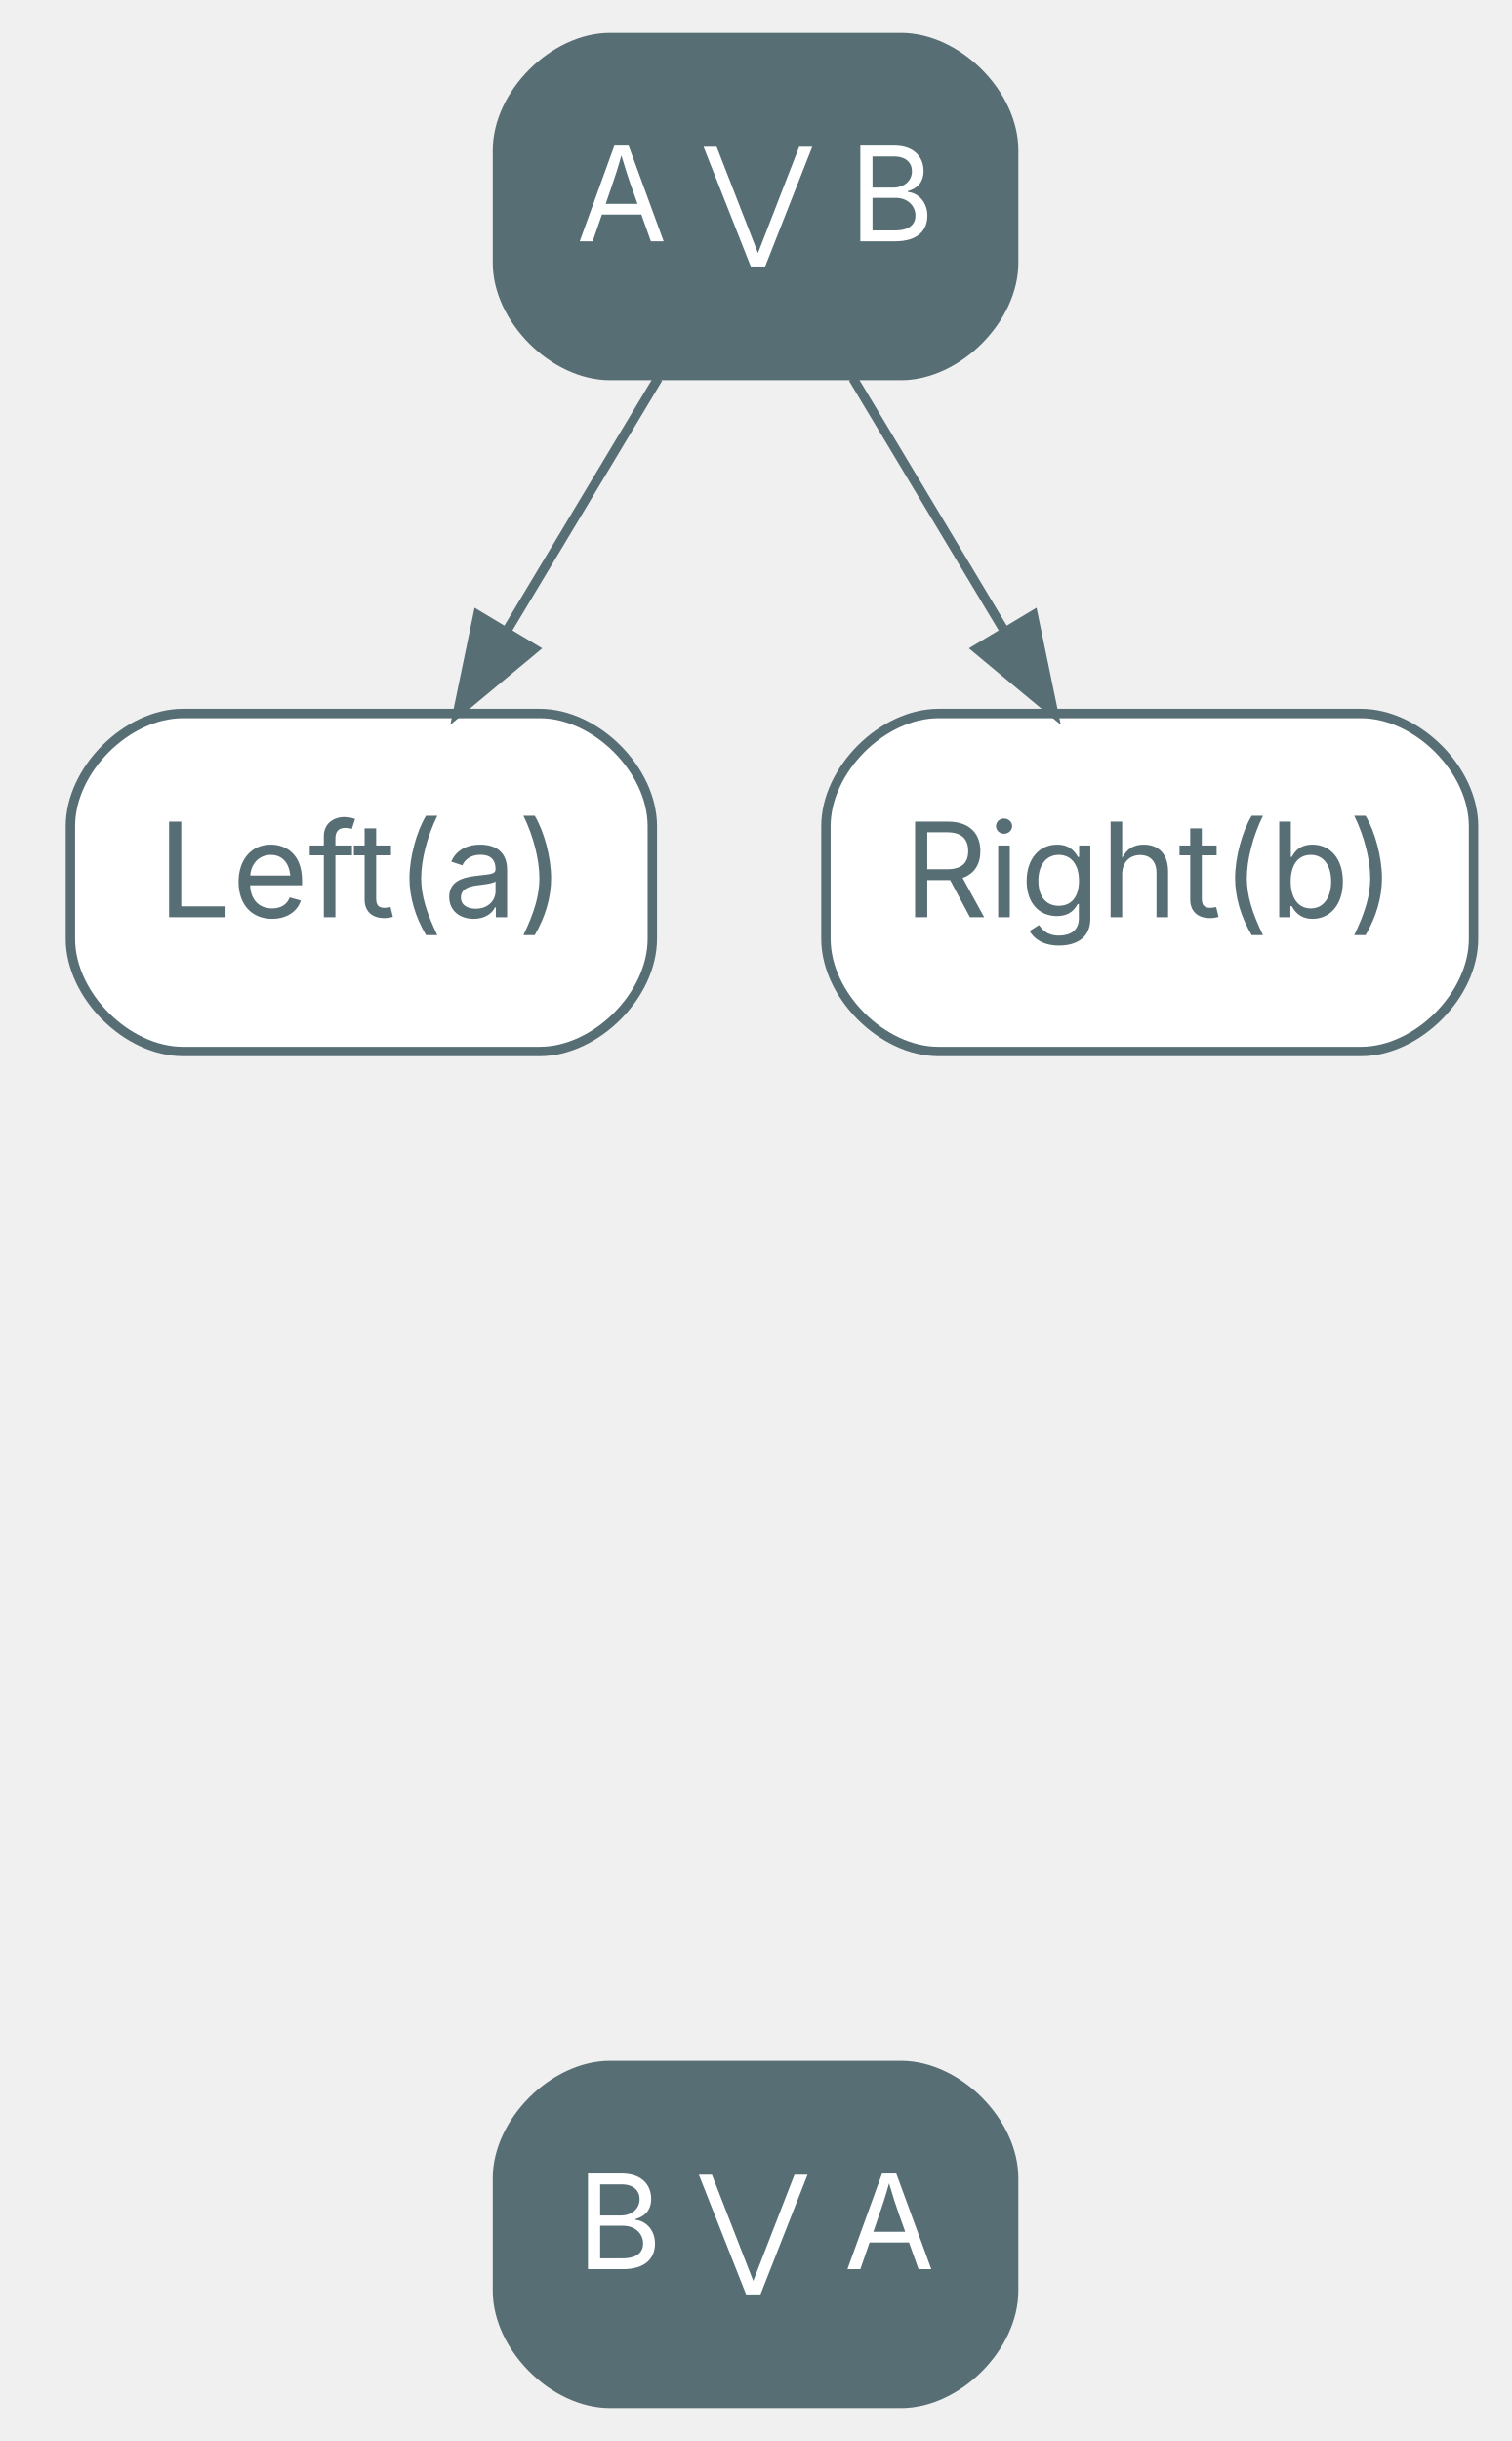
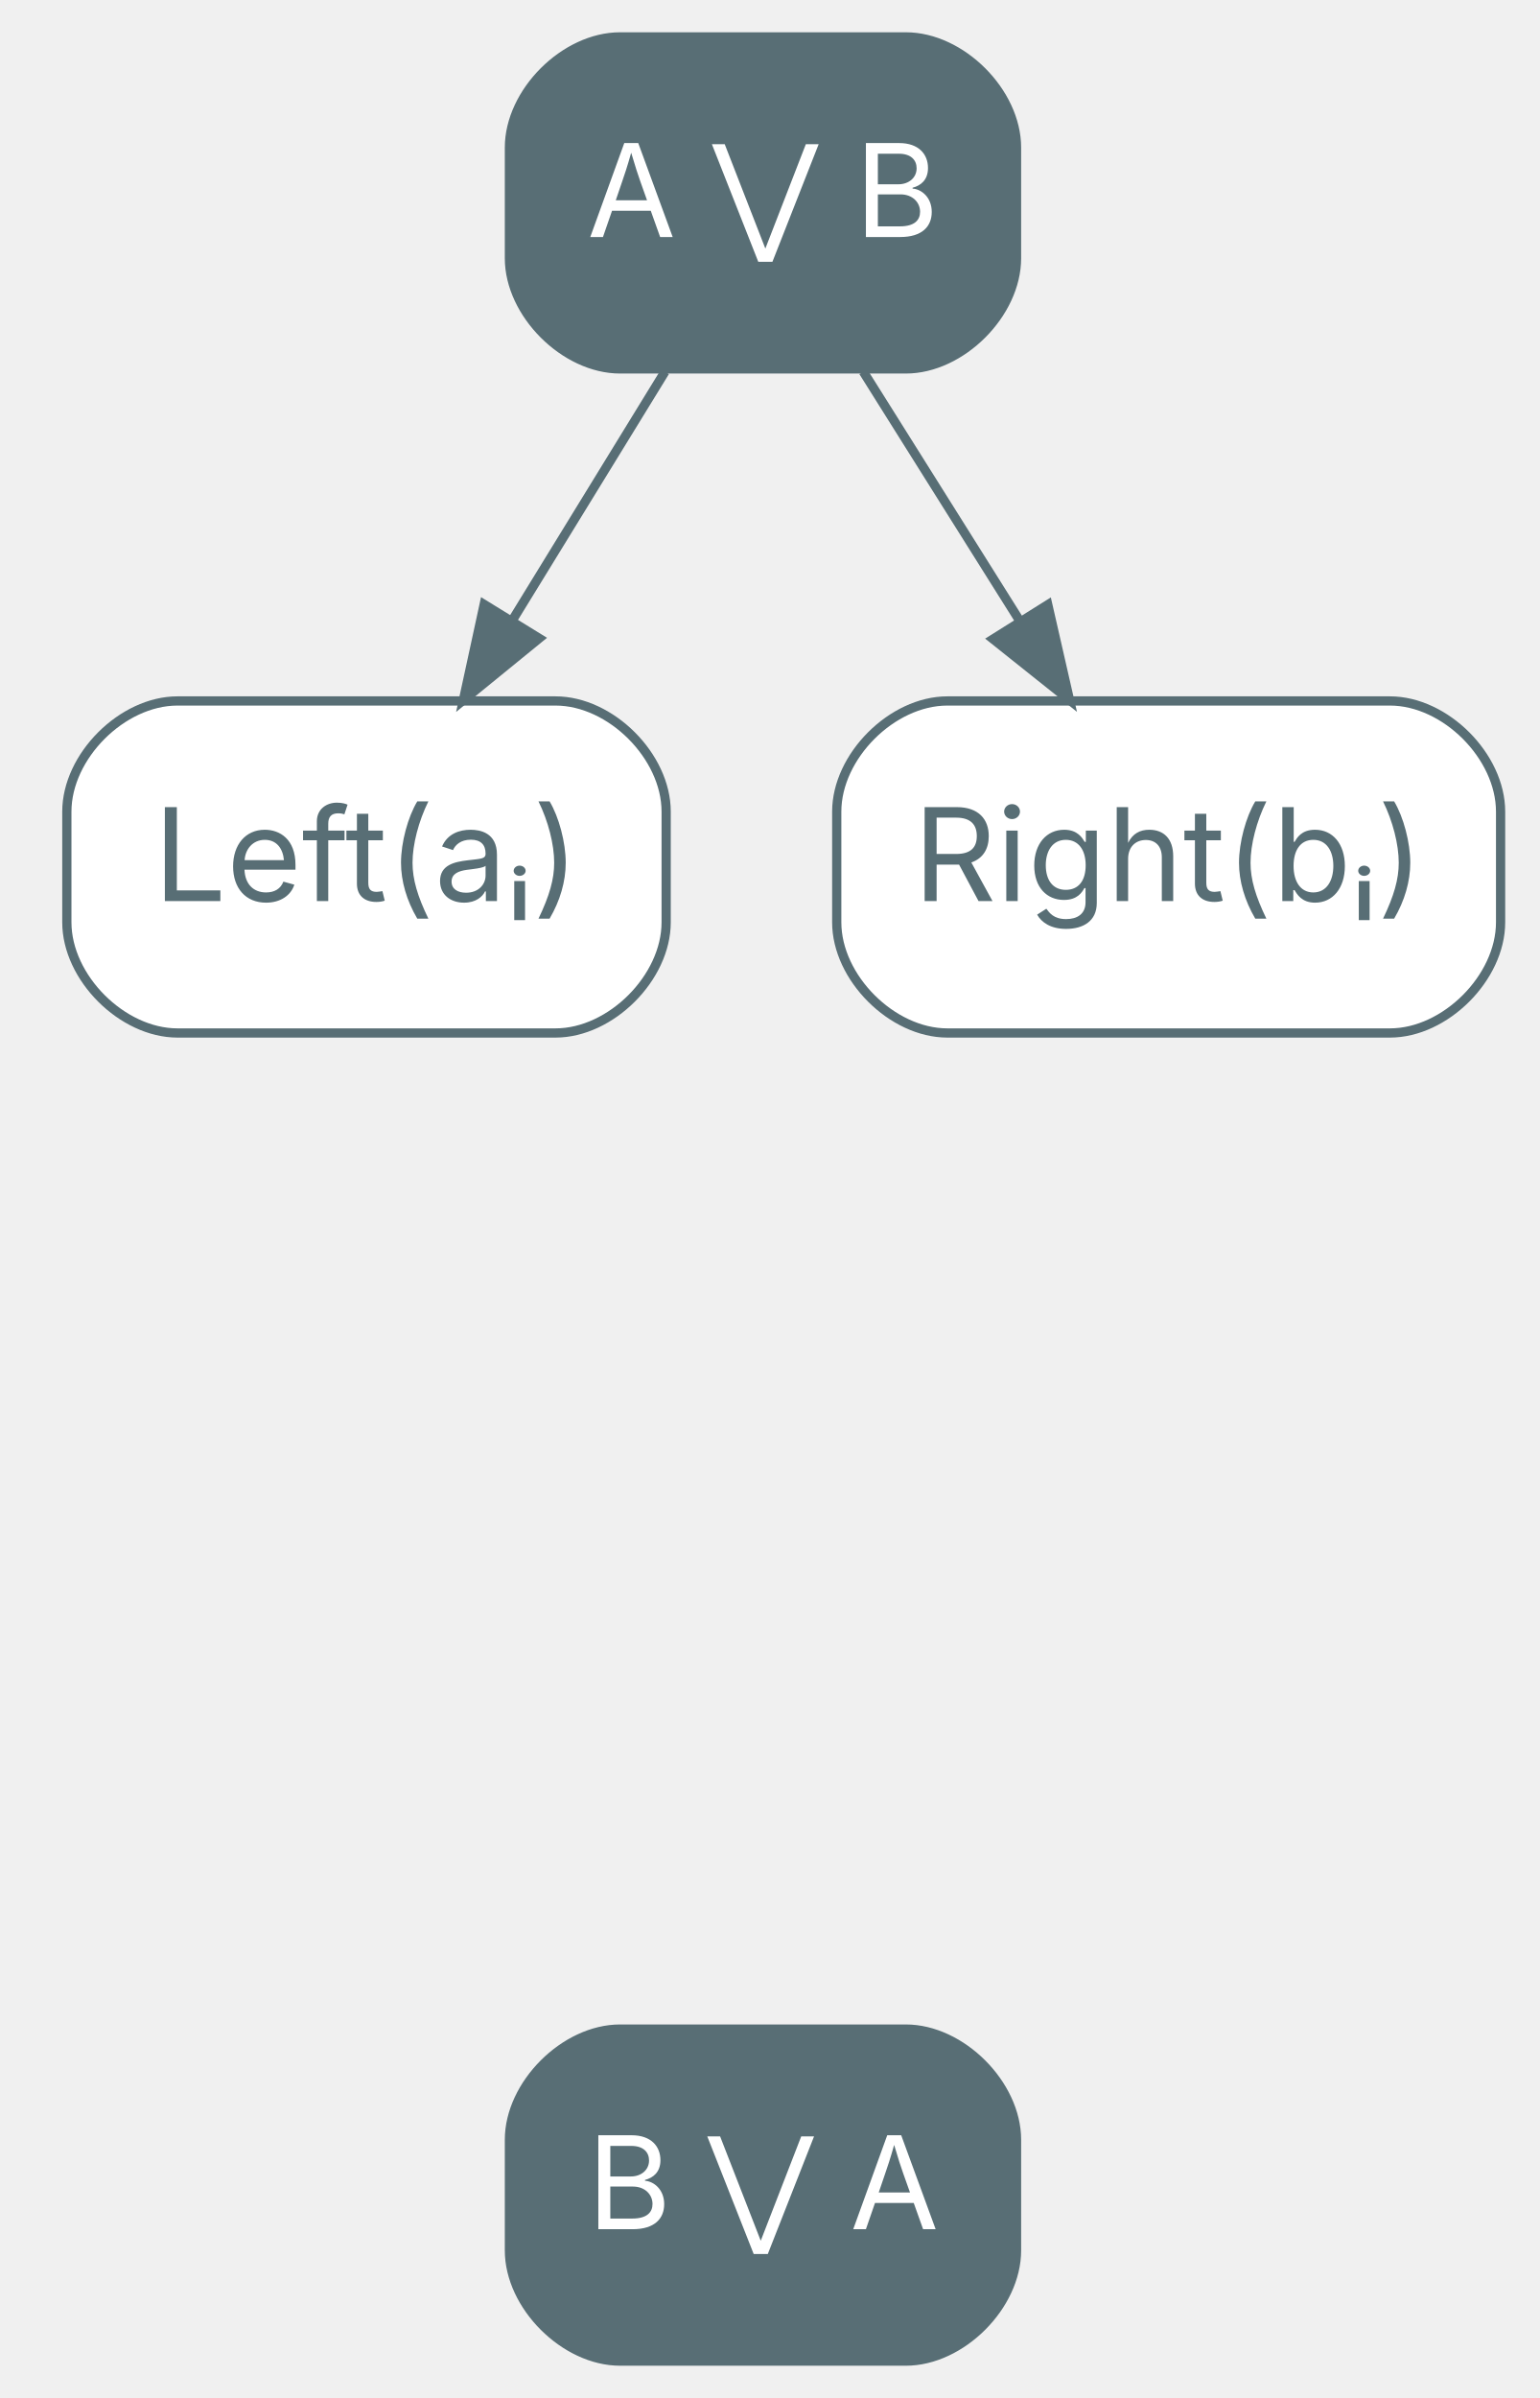
- <svg xmlns="http://www.w3.org/2000/svg" width="161pt" height="260pt" viewBox="0.00 0.00 161.00 260.00">
+ <svg xmlns="http://www.w3.org/2000/svg" width="167pt" height="260pt" viewBox="0.00 0.00 166.50 260.00">
  <g id="graph0" class="graph" transform="scale(1 1) rotate(0) translate(4 256)">
    <g id="node1" class="node">
-       <path fill="#586e75" stroke="#586e75" d="M92,-252C92,-252 61,-252 61,-252 55,-252 49,-246 49,-240 49,-240 49,-228 49,-228 49,-222 55,-216 61,-216 61,-216 92,-216 92,-216 98,-216 104,-222 104,-228 104,-228 104,-240 104,-240 104,-246 98,-252 92,-252" />
-       <text text-anchor="middle" x="76.5" y="-230.3" font-family="Inter,Arial" font-size="14.00" fill="#ffffff">A ⋁ B</text>
+       <path fill="#586e75" stroke="#586e75" d="M94,-252C94,-252 63,-252 63,-252 57,-252 51,-246 51,-240 51,-240 51,-228 51,-228 51,-222 57,-216 63,-216 63,-216 94,-216 94,-216 100,-216 106,-222 106,-228 106,-228 106,-240 106,-240 106,-246 100,-252 94,-252" />
+       <text text-anchor="middle" x="78.5" y="-230.3" font-family="Inter,Arial" font-size="14.00" fill="#ffffff">A ⋁ B</text>
    </g>
    <g id="node2" class="node">
-       <path fill="#ffffff" stroke="#586e75" d="M53.5,-180C53.5,-180 15.5,-180 15.5,-180 9.5,-180 3.5,-174 3.5,-168 3.5,-168 3.5,-156 3.5,-156 3.5,-150 9.5,-144 15.5,-144 15.5,-144 53.5,-144 53.5,-144 59.5,-144 65.5,-150 65.5,-156 65.5,-156 65.5,-168 65.5,-168 65.5,-174 59.5,-180 53.5,-180" />
-       <text text-anchor="middle" x="34.5" y="-158.3" font-family="Inter,Arial" font-size="14.00" fill="#586e75">Left(a)</text>
+       <path fill="#ffffff" stroke="#586e75" d="M56,-180C56,-180 15,-180 15,-180 9,-180 3,-174 3,-168 3,-168 3,-156 3,-156 3,-150 9,-144 15,-144 15,-144 56,-144 56,-144 62,-144 68,-150 68,-156 68,-156 68,-168 68,-168 68,-174 62,-180 56,-180" />
+       <text text-anchor="middle" x="35.5" y="-158.3" font-family="Inter,Arial" font-size="14.00" fill="#586e75">Left(aᵢ)</text>
    </g>
    <g id="edge1" class="edge">
-       <path fill="none" stroke="#586e75" d="M66.12,-215.7C61.24,-207.56 55.31,-197.69 49.92,-188.7" />
-       <polygon fill="#586e75" stroke="#586e75" points="52.91,-186.88 44.76,-180.1 46.91,-190.48 52.91,-186.88" />
+       <path fill="none" stroke="#586e75" d="M67.87,-215.7C62.87,-207.56 56.81,-197.69 51.29,-188.7" />
+       <polygon fill="#586e75" stroke="#586e75" points="54.22,-186.79 46.01,-180.1 48.26,-190.46 54.22,-186.79" />
    </g>
    <g id="node3" class="node">
-       <path fill="#ffffff" stroke="#586e75" d="M141,-180C141,-180 96,-180 96,-180 90,-180 84,-174 84,-168 84,-168 84,-156 84,-156 84,-150 90,-144 96,-144 96,-144 141,-144 141,-144 147,-144 153,-150 153,-156 153,-156 153,-168 153,-168 153,-174 147,-180 141,-180" />
-       <text text-anchor="middle" x="118.5" y="-158.3" font-family="Inter,Arial" font-size="14.00" fill="#586e75">Right(b)</text>
+       <path fill="#ffffff" stroke="#586e75" d="M146.5,-180C146.5,-180 98.5,-180 98.5,-180 92.5,-180 86.5,-174 86.5,-168 86.5,-168 86.5,-156 86.5,-156 86.5,-150 92.5,-144 98.5,-144 98.5,-144 146.5,-144 146.5,-144 152.5,-144 158.5,-150 158.5,-156 158.5,-156 158.5,-168 158.5,-168 158.5,-174 152.5,-180 146.5,-180" />
+       <text text-anchor="middle" x="122.5" y="-158.3" font-family="Inter,Arial" font-size="14.00" fill="#586e75">Right(bᵢ)</text>
    </g>
    <g id="edge2" class="edge">
-       <path fill="none" stroke="#586e75" d="M86.88,-215.7C91.76,-207.56 97.69,-197.69 103.08,-188.7" />
-       <polygon fill="#586e75" stroke="#586e75" points="106.09,-190.48 108.24,-180.1 100.09,-186.88 106.09,-190.48" />
+       <path fill="none" stroke="#586e75" d="M89.38,-215.7C94.49,-207.56 100.7,-197.69 106.34,-188.7" />
+       <polygon fill="#586e75" stroke="#586e75" points="109.39,-190.43 111.75,-180.1 103.46,-186.71 109.39,-190.43" />
    </g>
    <g id="node4" class="node">
-       <path fill="#586e75" stroke="#586e75" d="M92,-36C92,-36 61,-36 61,-36 55,-36 49,-30 49,-24 49,-24 49,-12 49,-12 49,-6 55,0 61,0 61,0 92,0 92,0 98,0 104,-6 104,-12 104,-12 104,-24 104,-24 104,-30 98,-36 92,-36" />
-       <text text-anchor="middle" x="76.5" y="-14.3" font-family="Inter,Arial" font-size="14.00" fill="#ffffff">B ⋁ A</text>
+       <path fill="#586e75" stroke="#586e75" d="M94,-36C94,-36 63,-36 63,-36 57,-36 51,-30 51,-24 51,-24 51,-12 51,-12 51,-6 57,0 63,0 63,0 94,0 94,0 100,0 106,-6 106,-12 106,-12 106,-24 106,-24 106,-30 100,-36 94,-36" />
+       <text text-anchor="middle" x="78.5" y="-14.3" font-family="Inter,Arial" font-size="14.00" fill="#ffffff">B ⋁ A</text>
    </g>
  </g>
</svg>
